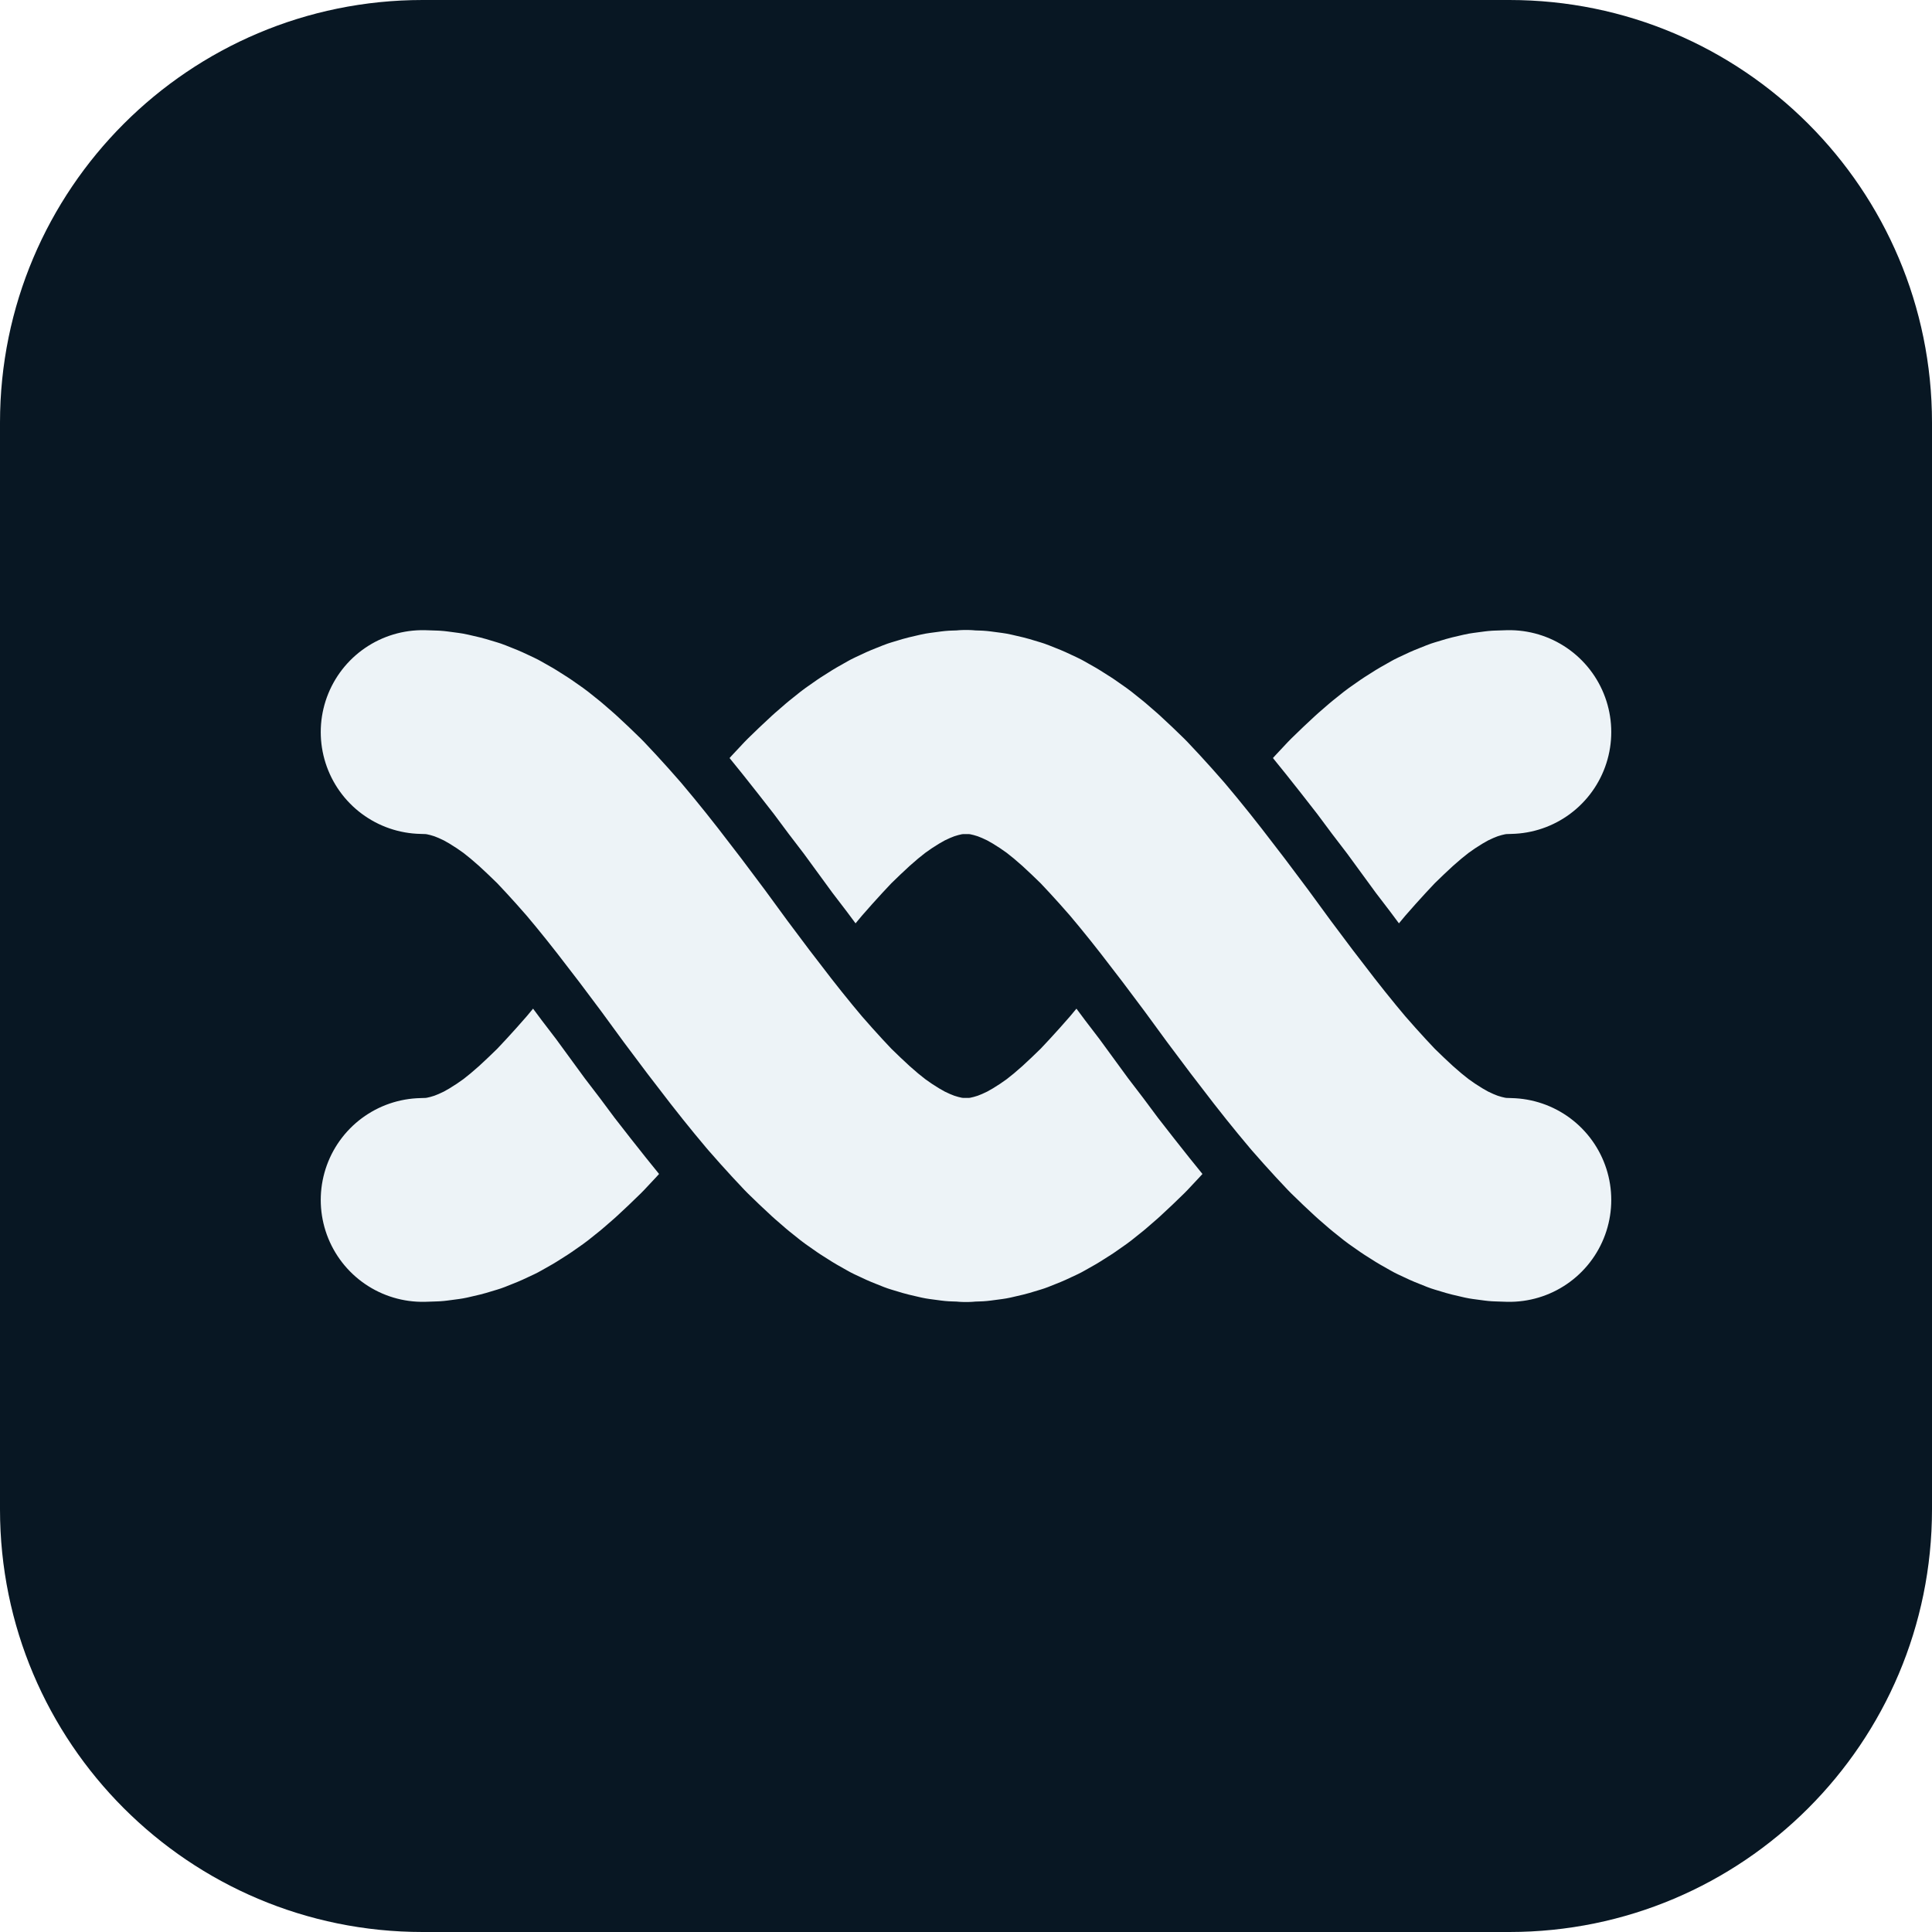
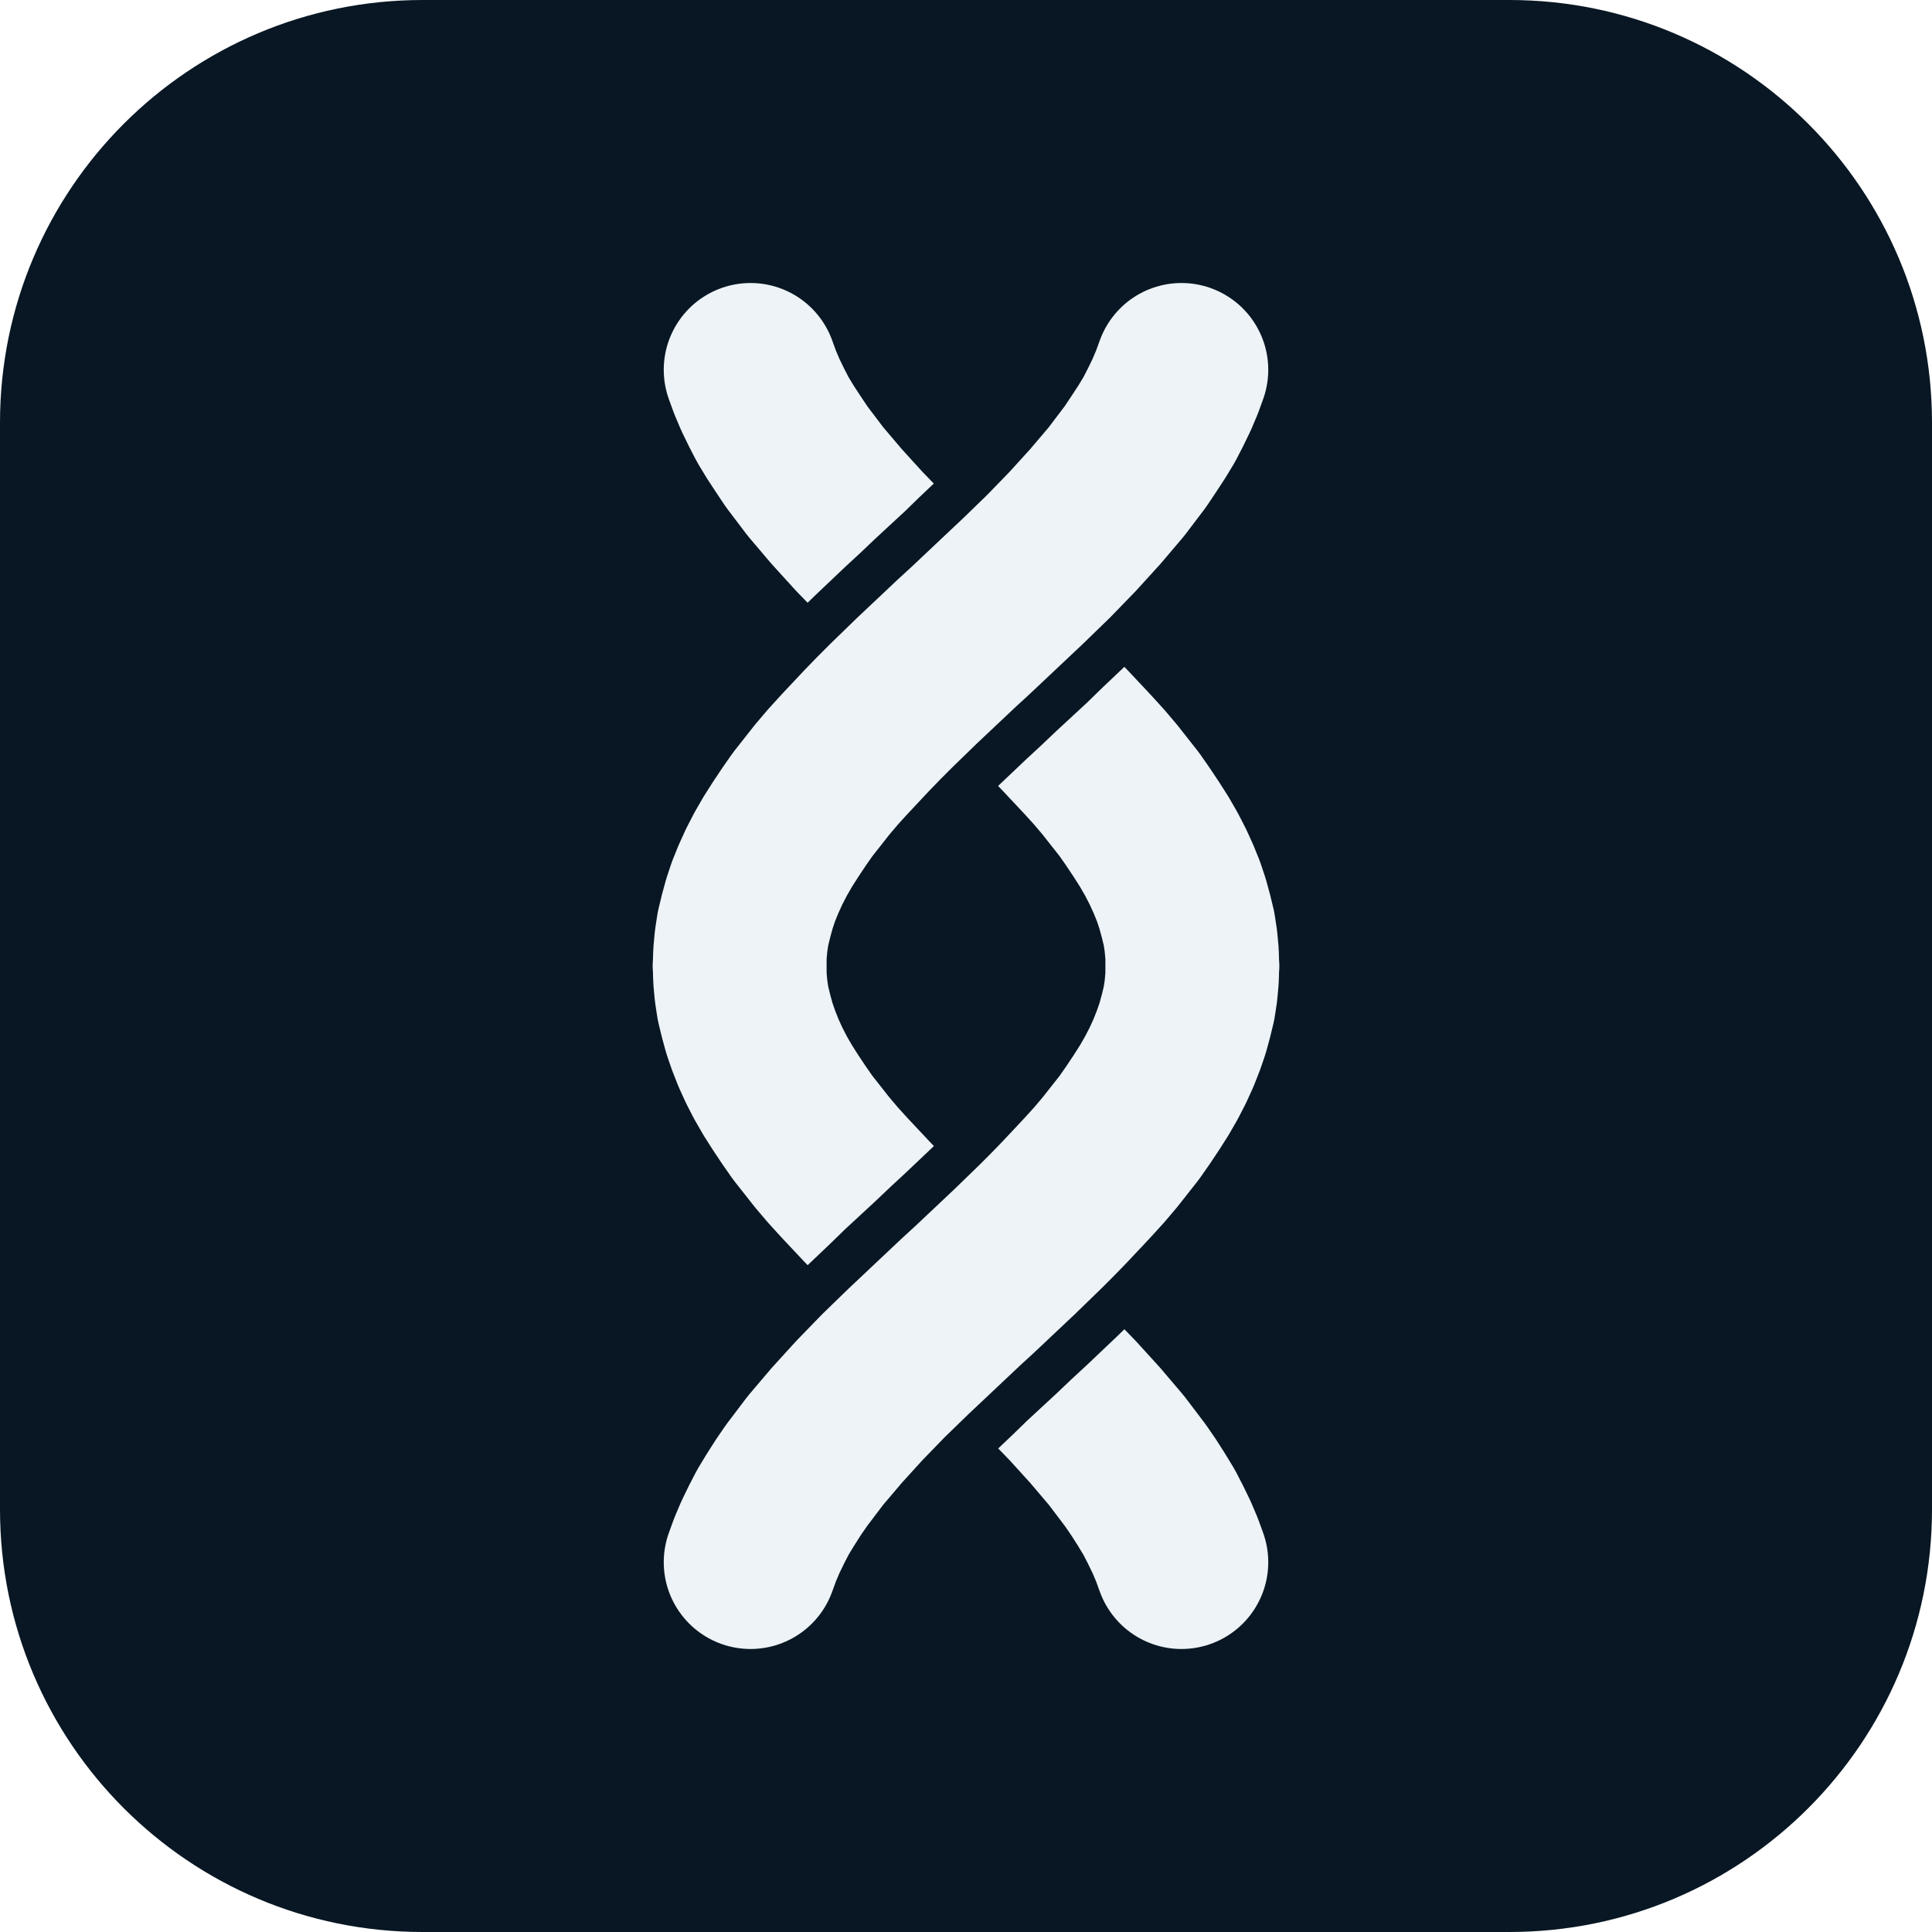
<svg xmlns="http://www.w3.org/2000/svg" viewBox="0 0 512 512" role="img" aria-label="Pipos Fitness">
  <rect width="512" height="512" rx="112" fill="#081723" />
-   <path d="M112.0 318.0 L115.0 317.9 L118.0 317.5 L121.0 316.8 L124.0 315.9 L127.0 314.7 L130.0 313.3 L133.0 311.6 L136.0 309.7 L139.0 307.6 L142.0 305.2 L145.0 302.6 L148.0 299.8 L151.0 296.9 L154.0 293.7 L157.0 290.4 L160.0 287.0 L163.0 283.4 L166.0 279.7 L169.0 275.9 L172.0 272.0 L175.0 268.1 L178.0 264.1 L181.0 260.1 L184.0 256.0 L187.0 251.9 L190.0 247.9 L193.0 243.9 L196.0 240.0 L199.0 236.1 L202.0 232.3 L205.0 228.6 L208.0 225.0 L211.0 221.6 L214.0 218.3 L217.0 215.1 L220.0 212.2 L223.0 209.4 L226.0 206.8 L229.0 204.4 L232.0 202.3 L235.0 200.4 L238.0 198.7 L241.0 197.3 L244.0 196.1 L247.0 195.2 L250.0 194.5 L253.0 194.1 L256.0 194.0" fill="none" stroke="#EDF3F7" stroke-width="54" stroke-linecap="round" stroke-linejoin="round" />
-   <path d="M161.0 226.1 L164.8 230.8 L168.6 235.6 L172.5 240.6 L176.3 245.7 L180.2 250.8 L184.0 256.0 L187.8 261.2 L191.7 266.3 L195.5 271.4 L199.4 276.4 L203.2 281.2 L207.0 285.9" fill="none" stroke="#081723" stroke-width="82" stroke-linecap="butt" />
-   <path d="M112.0 194.0 L115.0 194.1 L118.0 194.5 L121.0 195.2 L124.0 196.1 L127.0 197.3 L130.0 198.7 L133.0 200.4 L136.0 202.3 L139.0 204.4 L142.0 206.8 L145.0 209.4 L148.0 212.2 L151.0 215.1 L154.0 218.3 L157.0 221.6 L160.0 225.0 L163.0 228.6 L166.0 232.3 L169.0 236.1 L172.0 240.0 L175.0 243.9 L178.0 247.9 L181.0 251.9 L184.0 256.0 L187.0 260.1 L190.0 264.1 L193.0 268.1 L196.0 272.0 L199.0 275.9 L202.0 279.7 L205.0 283.4 L208.0 287.0 L211.0 290.4 L214.0 293.7 L217.0 296.9 L220.0 299.8 L223.0 302.6 L226.0 305.2 L229.0 307.6 L232.0 309.7 L235.0 311.6 L238.0 313.3 L241.0 314.7 L244.0 315.9 L247.0 316.8 L250.0 317.5 L253.0 317.9 L256.0 318.0" fill="none" stroke="#EDF3F7" stroke-width="54" stroke-linecap="round" stroke-linejoin="round" />
-   <path d="M256.0 318.0 L259.0 317.9 L262.0 317.5 L265.0 316.8 L268.0 315.9 L271.0 314.7 L274.0 313.3 L277.0 311.6 L280.0 309.7 L283.0 307.6 L286.0 305.2 L289.0 302.6 L292.0 299.8 L295.0 296.9 L298.0 293.7 L301.0 290.4 L304.0 287.0 L307.0 283.4 L310.0 279.7 L313.0 275.9 L316.0 272.0 L319.0 268.1 L322.0 264.1 L325.0 260.1 L328.0 256.0 L331.0 251.9 L334.0 247.9 L337.0 243.9 L340.0 240.0 L343.0 236.1 L346.0 232.3 L349.0 228.6 L352.0 225.0 L355.0 221.6 L358.0 218.3 L361.0 215.1 L364.0 212.2 L367.0 209.4 L370.0 206.8 L373.0 204.4 L376.0 202.3 L379.0 200.4 L382.0 198.7 L385.0 197.3 L388.0 196.1 L391.0 195.2 L394.0 194.5 L397.0 194.1 L400.0 194.0" fill="none" stroke="#EDF3F7" stroke-width="54" stroke-linecap="round" stroke-linejoin="round" />
-   <path d="M305.0 226.1 L308.8 230.8 L312.6 235.6 L316.5 240.6 L320.3 245.7 L324.2 250.8 L328.0 256.0 L331.8 261.2 L335.7 266.3 L339.5 271.4 L343.4 276.4 L347.2 281.2 L351.0 285.9" fill="none" stroke="#081723" stroke-width="82" stroke-linecap="butt" />
-   <path d="M256.0 194.0 L259.0 194.1 L262.0 194.5 L265.0 195.2 L268.0 196.1 L271.0 197.3 L274.0 198.7 L277.0 200.4 L280.0 202.3 L283.0 204.4 L286.0 206.8 L289.0 209.4 L292.0 212.2 L295.0 215.1 L298.0 218.3 L301.0 221.6 L304.0 225.0 L307.0 228.6 L310.0 232.3 L313.0 236.1 L316.0 240.0 L319.0 243.9 L322.0 247.9 L325.0 251.9 L328.0 256.0 L331.0 260.1 L334.0 264.1 L337.0 268.1 L340.0 272.0 L343.0 275.9 L346.0 279.7 L349.0 283.4 L352.0 287.0 L355.0 290.4 L358.0 293.7 L361.0 296.9 L364.0 299.8 L367.0 302.6 L370.0 305.2 L373.0 307.6 L376.0 309.7 L379.0 311.6 L382.0 313.3 L385.0 314.7 L388.0 315.9 L391.0 316.8 L394.0 317.5 L397.0 317.9 L400.0 318.0" fill="none" stroke="#EDF3F7" stroke-width="54" stroke-linecap="round" stroke-linejoin="round" />
+   <g transform="rotate(-90 256 256)">
+     <path d="M98.0 313.1 L101.3 311.9 L104.6 310.5 L107.9 308.9 L111.2 307.2 L114.5 305.2 L117.8 303.1 L121.0 300.9 L124.3 298.4 L127.6 295.9 L130.9 293.1 L134.2 290.3 L137.5 287.3 L140.8 284.3 L144.1 281.1 L147.4 277.9 L150.7 274.5 L154.0 271.1 L157.2 267.7 L160.5 264.2 L163.8 260.7 L167.1 257.2 L170.4 253.6 L173.7 250.1 L177.0 246.6 L180.3 243.1 L183.6 239.7 L186.9 236.3 L190.2 233.0 L193.5 229.8 L196.8 226.7 L200.0 223.7 L203.3 220.7 L206.6 217.9 L209.9 215.3 L213.2 212.7 L216.5 210.4 L219.8 208.2 L223.1 206.1 L226.4 204.2 L229.7 202.5 L233.0 201.0 L236.3 199.7 L239.5 198.6 L242.8 197.7 L246.1 196.9 L249.4 196.4 L252.7 196.1 L256.0 196.0" fill="none" stroke="#EDF3F7" stroke-width="46" stroke-linecap="round" stroke-linejoin="round" />
+     <path d="M138.4 225.5 L142.1 229.0 L145.8 232.6 L149.6 236.3 L153.3 240.2 L157.0 244.1 L160.8 248.0 L164.5 252.0 L168.2 256.0 L172.0 260.0 L175.7 264.0 L179.4 267.9 L183.1 271.8 L186.9 275.7 L190.6 279.4 L194.3 283.0 L198.1 286.5" fill="none" stroke="#081723" stroke-width="70" stroke-linecap="butt" />
+     <path d="M98.0 198.9 L101.3 200.1 L104.6 201.5 L107.9 203.1 L111.2 204.8 L114.5 206.8 L117.8 208.9 L121.0 211.1 L124.3 213.6 L127.6 216.1 L130.9 218.9 L134.2 221.7 L137.5 224.7 L140.8 227.7 L144.1 230.9 L147.4 234.1 L150.7 237.5 L154.0 240.9 L157.2 244.3 L160.5 247.8 L163.8 251.3 L167.1 254.8 L170.4 258.4 L173.7 261.9 L177.0 265.4 L180.3 268.9 L183.6 272.3 L186.9 275.7 L190.2 279.0 L193.5 282.2 L196.8 285.3 L200.0 288.3 L203.3 291.3 L206.6 294.1 L209.9 296.7 L213.2 299.3 L216.5 301.6 L219.8 303.8 L223.1 305.9 L226.4 307.8 L229.7 309.5 L233.0 311.0 L236.3 312.3 L239.5 313.4 L242.8 314.3 L246.1 315.1 L249.4 315.6 L252.7 315.9 L256.0 316.0" fill="none" stroke="#EDF3F7" stroke-width="46" stroke-linecap="round" stroke-linejoin="round" />
+     <path d="M256.0 316.0 L259.3 315.9 L262.6 315.6 L265.9 315.1 L269.2 314.3 L272.5 313.4 L275.8 312.3 L279.0 311.0 L282.3 309.5 L285.6 307.8 L288.9 305.9 L292.2 303.8 L295.5 301.6 L298.8 299.3 L302.1 296.7 L305.4 294.1 L308.7 291.3 L312.0 288.3 L315.2 285.3 L318.5 282.2 L321.8 279.0 L325.1 275.7 L328.4 272.3 L331.7 268.9 L335.0 265.4 L338.3 261.9 L341.6 258.4 L344.9 254.8 L348.2 251.3 L351.5 247.8 L354.8 244.3 L358.0 240.9 L361.3 237.5 L364.6 234.1 L367.9 230.9 L371.2 227.7 L374.5 224.7 L377.8 221.7 L381.1 218.9 L384.4 216.1 L387.7 213.6 L391.0 211.1 L394.3 208.9 L397.5 206.8 L400.8 204.8 L404.1 203.1 L407.4 201.5 L410.7 200.1 L414.0 198.9" fill="none" stroke="#EDF3F7" stroke-width="46" stroke-linecap="round" stroke-linejoin="round" />
+     <path d="M313.9 225.5 L317.7 229.0 L321.4 232.6 L325.1 236.3 L328.9 240.2 L332.6 244.1 L336.3 248.0 L340.0 252.0 L343.8 256.0 L347.5 260.0 L351.2 264.0 L355.0 267.9 L358.7 271.8 L362.4 275.7 L366.2 279.4 L369.9 283.0 L373.6 286.5" fill="none" stroke="#081723" stroke-width="70" stroke-linecap="butt" />
+     <path d="M256.0 196.0 L259.3 196.1 L262.6 196.4 L265.9 196.9 L269.2 197.7 L272.5 198.6 L275.8 199.7 L279.0 201.0 L282.3 202.5 L285.6 204.2 L288.9 206.1 L292.2 208.2 L295.5 210.4 L298.8 212.7 L302.1 215.3 L305.4 217.9 L308.7 220.7 L312.0 223.7 L315.2 226.7 L318.5 229.8 L321.8 233.0 L325.1 236.3 L328.4 239.7 L331.7 243.1 L335.0 246.6 L338.3 250.1 L341.6 253.6 L344.9 257.2 L348.2 260.7 L351.5 264.2 L354.8 267.7 L358.0 271.1 L361.3 274.5 L364.6 277.9 L367.9 281.1 L371.2 284.3 L374.5 287.3 L377.8 290.3 L381.1 293.1 L384.4 295.9 L387.7 298.4 L391.0 300.9 L394.3 303.1 L397.5 305.2 L400.8 307.2 L404.1 308.9 L407.4 310.5 L410.7 311.9 L414.0 313.1" fill="none" stroke="#EDF3F7" stroke-width="46" stroke-linecap="round" stroke-linejoin="round" />
+   </g>
</svg>
